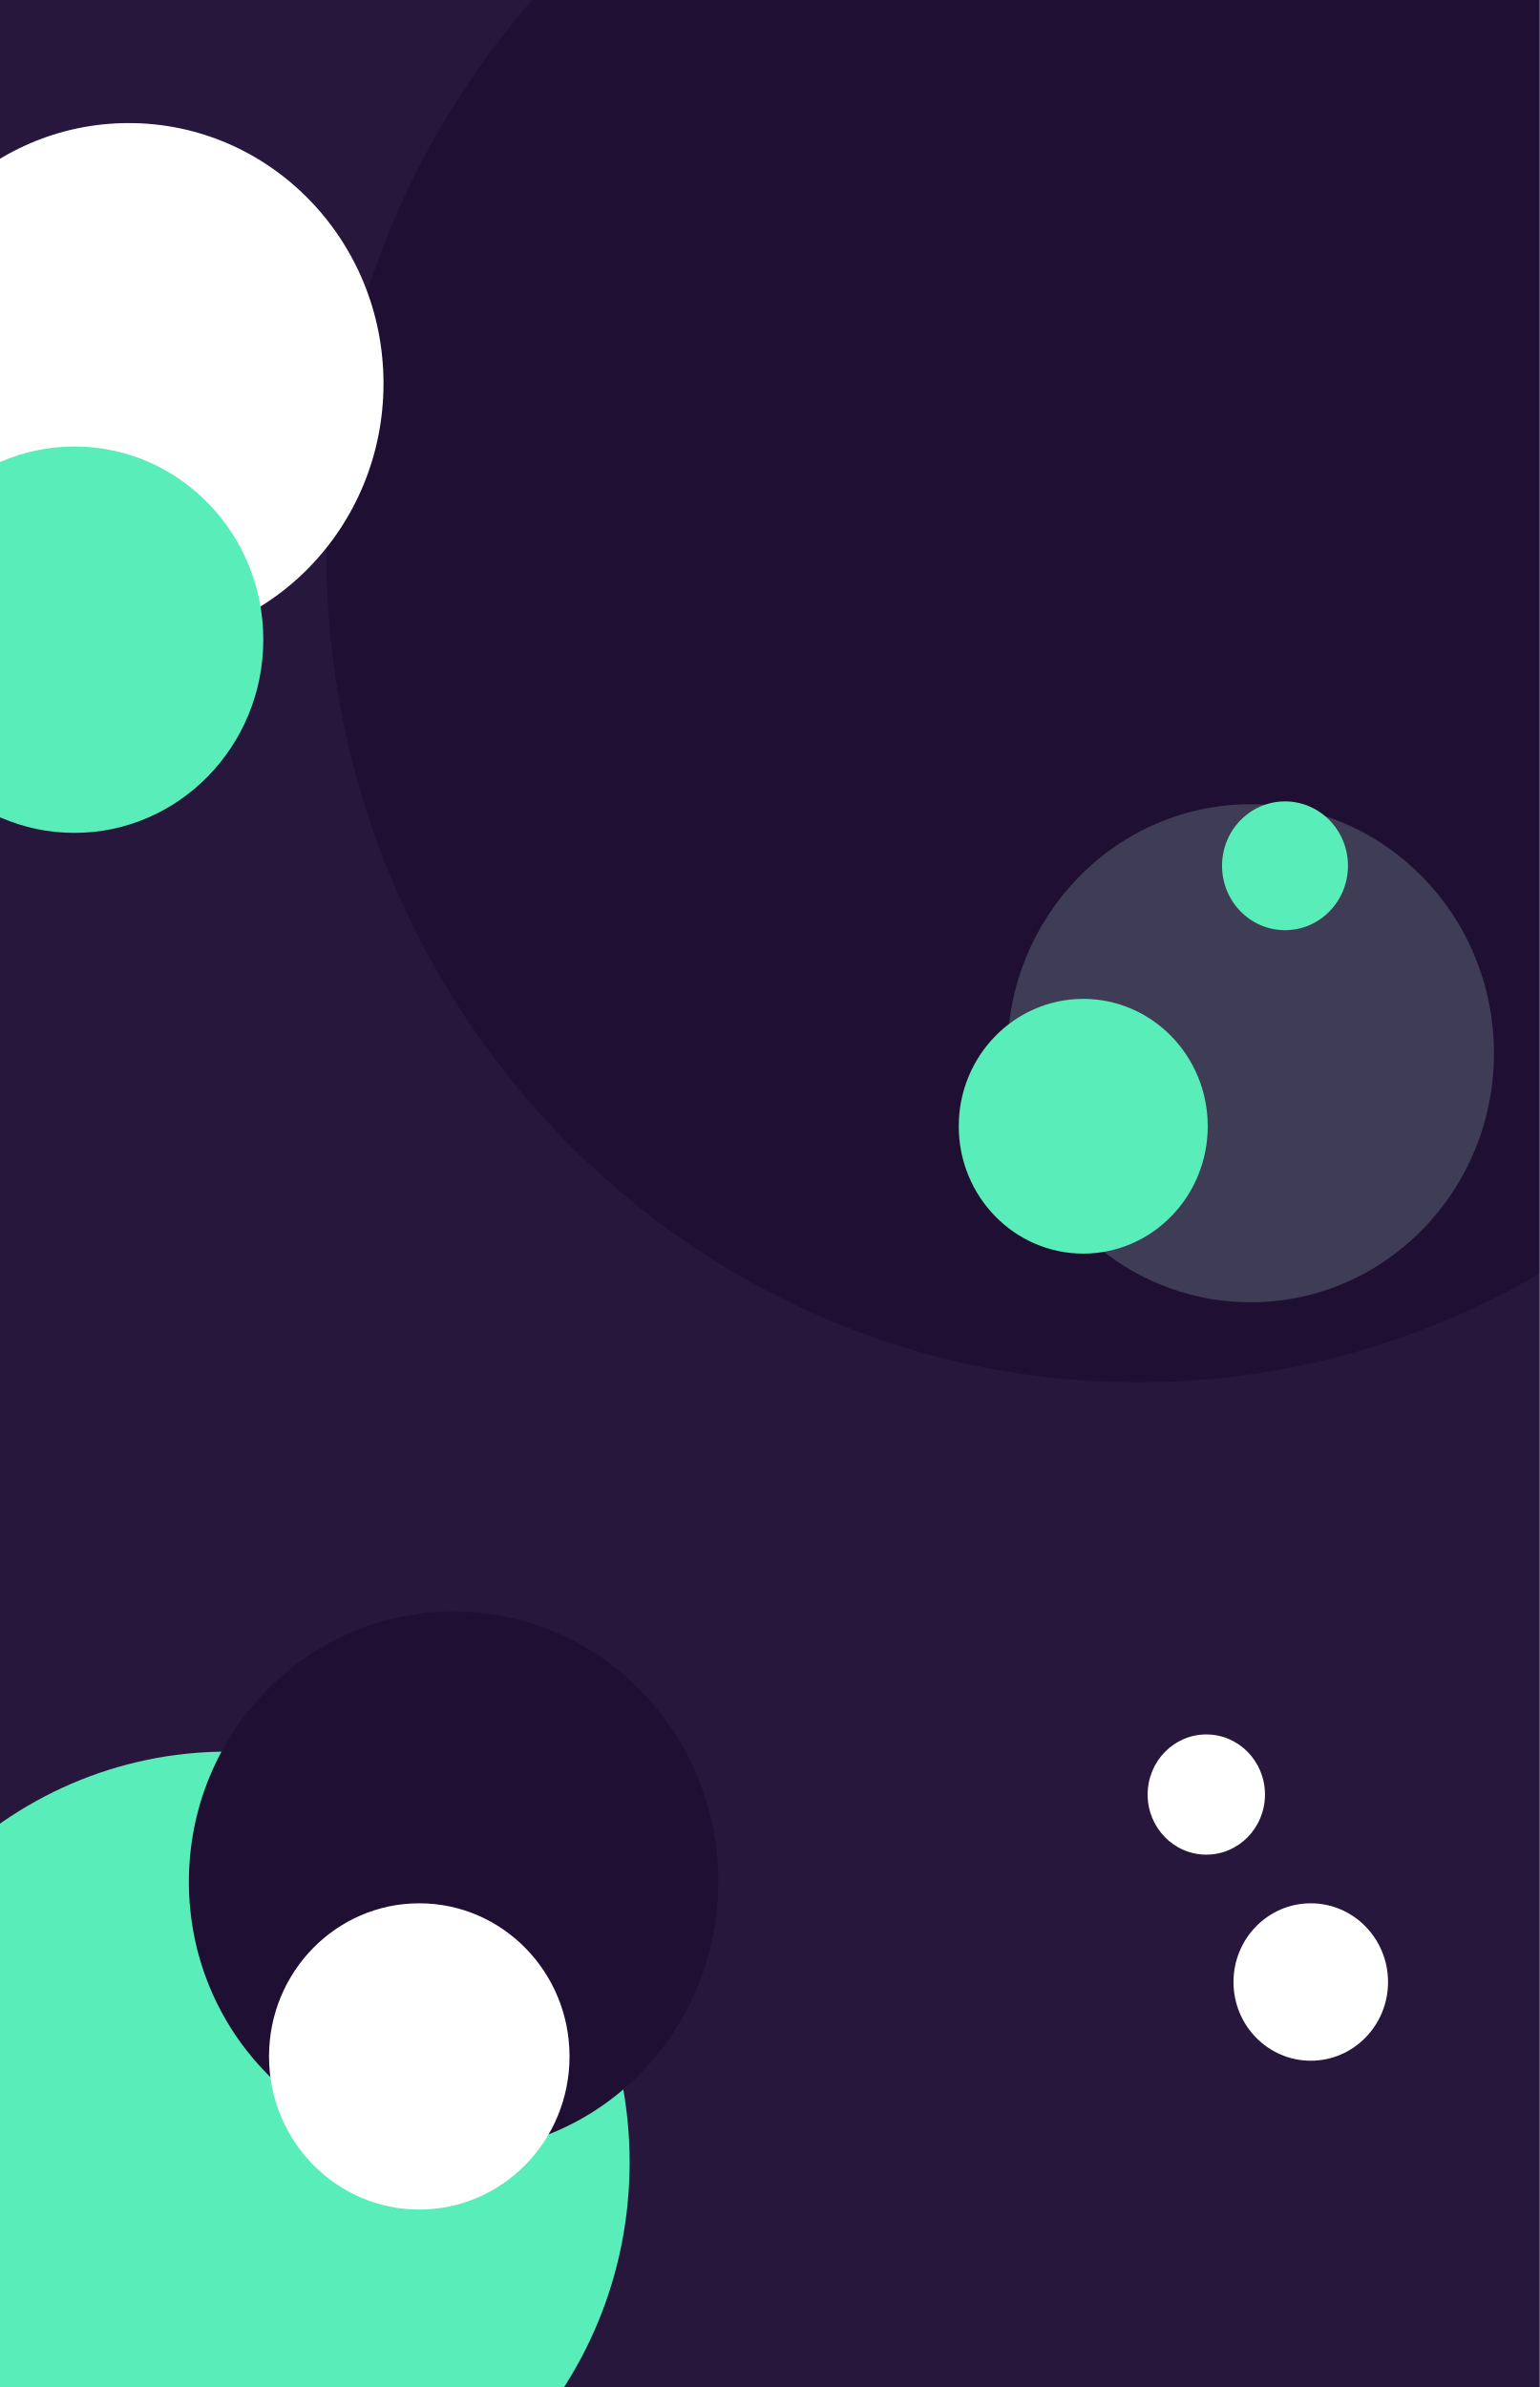
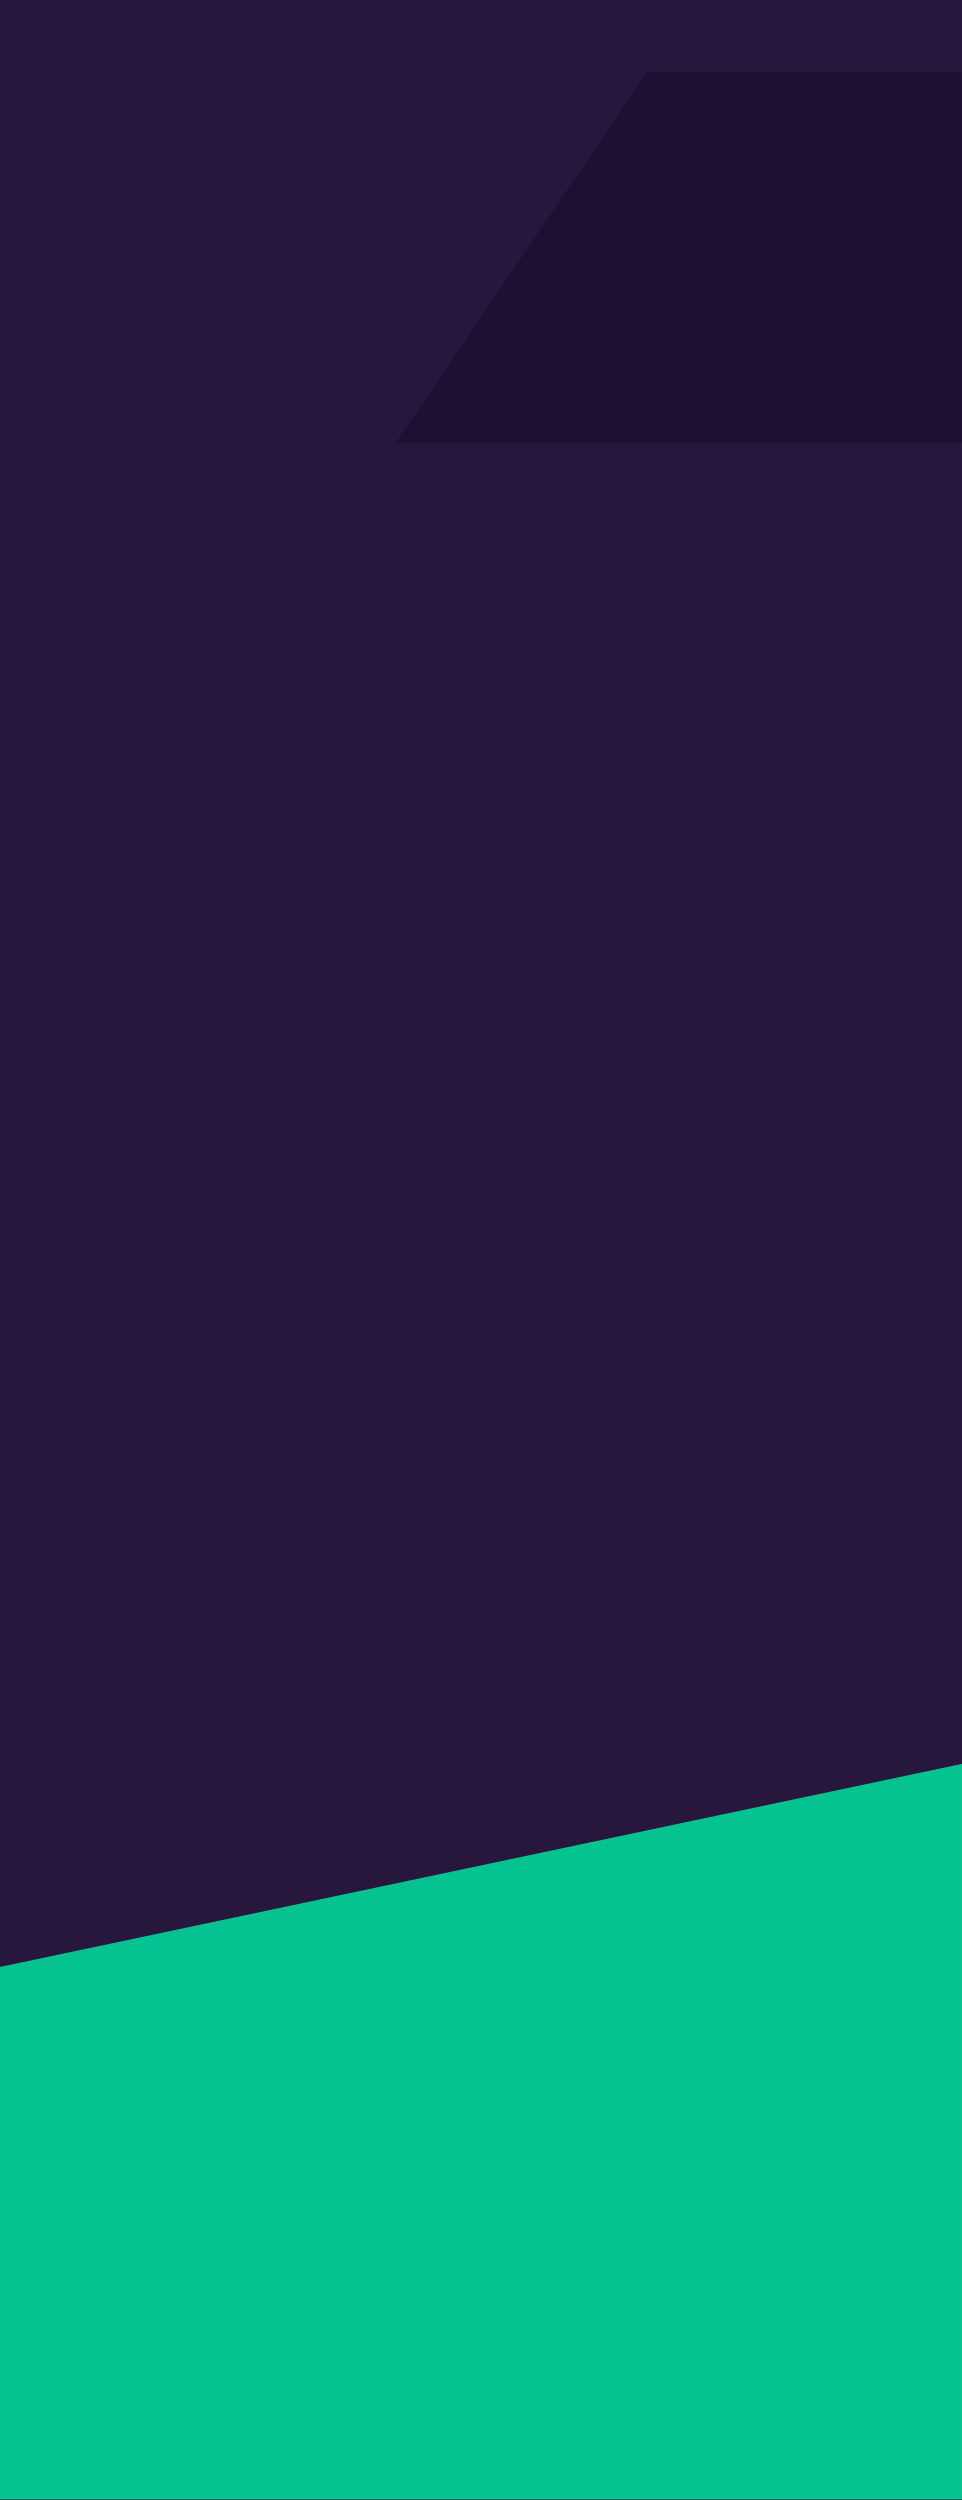
- <svg xmlns="http://www.w3.org/2000/svg" width="538" height="834" viewBox="0 0 538 834" fill="none">
-   <mask id="mask0_21_47" style="mask-type:alpha" maskUnits="userSpaceOnUse" x="0" y="0" width="538" height="834">
-     <rect width="538" height="834" fill="#27173D" />
+ <svg xmlns="http://www.w3.org/2000/svg" width="810" height="2105" viewBox="0 0 810 2105" fill="none">
+   <mask id="mask0_21_47" style="mask-type:alpha" maskUnits="userSpaceOnUse" x="0" y="0" width="810" height="2105">
+     <rect width="810" height="2105" fill="#27173D" />
  </mask>
  <g mask="url(#mask0_21_47)">
-     <rect x="-152" y="-74" width="844" height="969" fill="#27173D" />
-     <ellipse cx="397.5" cy="193" rx="283.5" ry="290" fill="#1F1033" />
-     <ellipse cx="45" cy="134" rx="89" ry="91" fill="white" />
-     <ellipse cx="26" cy="223.5" rx="66" ry="67.5" fill="#58EDB9" />
-     <ellipse cx="437" cy="368" rx="85" ry="87" fill="#3F3D56" />
-     <ellipse cx="378.5" cy="393.5" rx="43.5" ry="44.5" fill="#58EDB9" />
-     <ellipse cx="79.5" cy="755.5" rx="140.5" ry="143.5" fill="#58EDB9" />
-     <ellipse cx="158.5" cy="657.5" rx="92.5" ry="94.5" fill="#1F1033" />
-     <ellipse cx="146.5" cy="718.5" rx="52.5" ry="53.5" fill="white" />
-     <ellipse cx="458" cy="692.5" rx="27" ry="27.5" fill="white" />
-     <ellipse cx="421.5" cy="627" rx="20.5" ry="21" fill="white" />
-     <ellipse cx="449" cy="302.5" rx="22" ry="22.5" fill="#58EDB9" />
+     <rect x="-228.848" y="-186.775" width="1270.71" height="2445.74" fill="#27173D" />
+     <path d="M-56 1668L924.5 1461L937 2104.5H-56V1668Z" fill="#05C391" />
+     <path d="M544.5 61H894V373H333L544.5 61Z" fill="#1F1033" />
  </g>
</svg>
